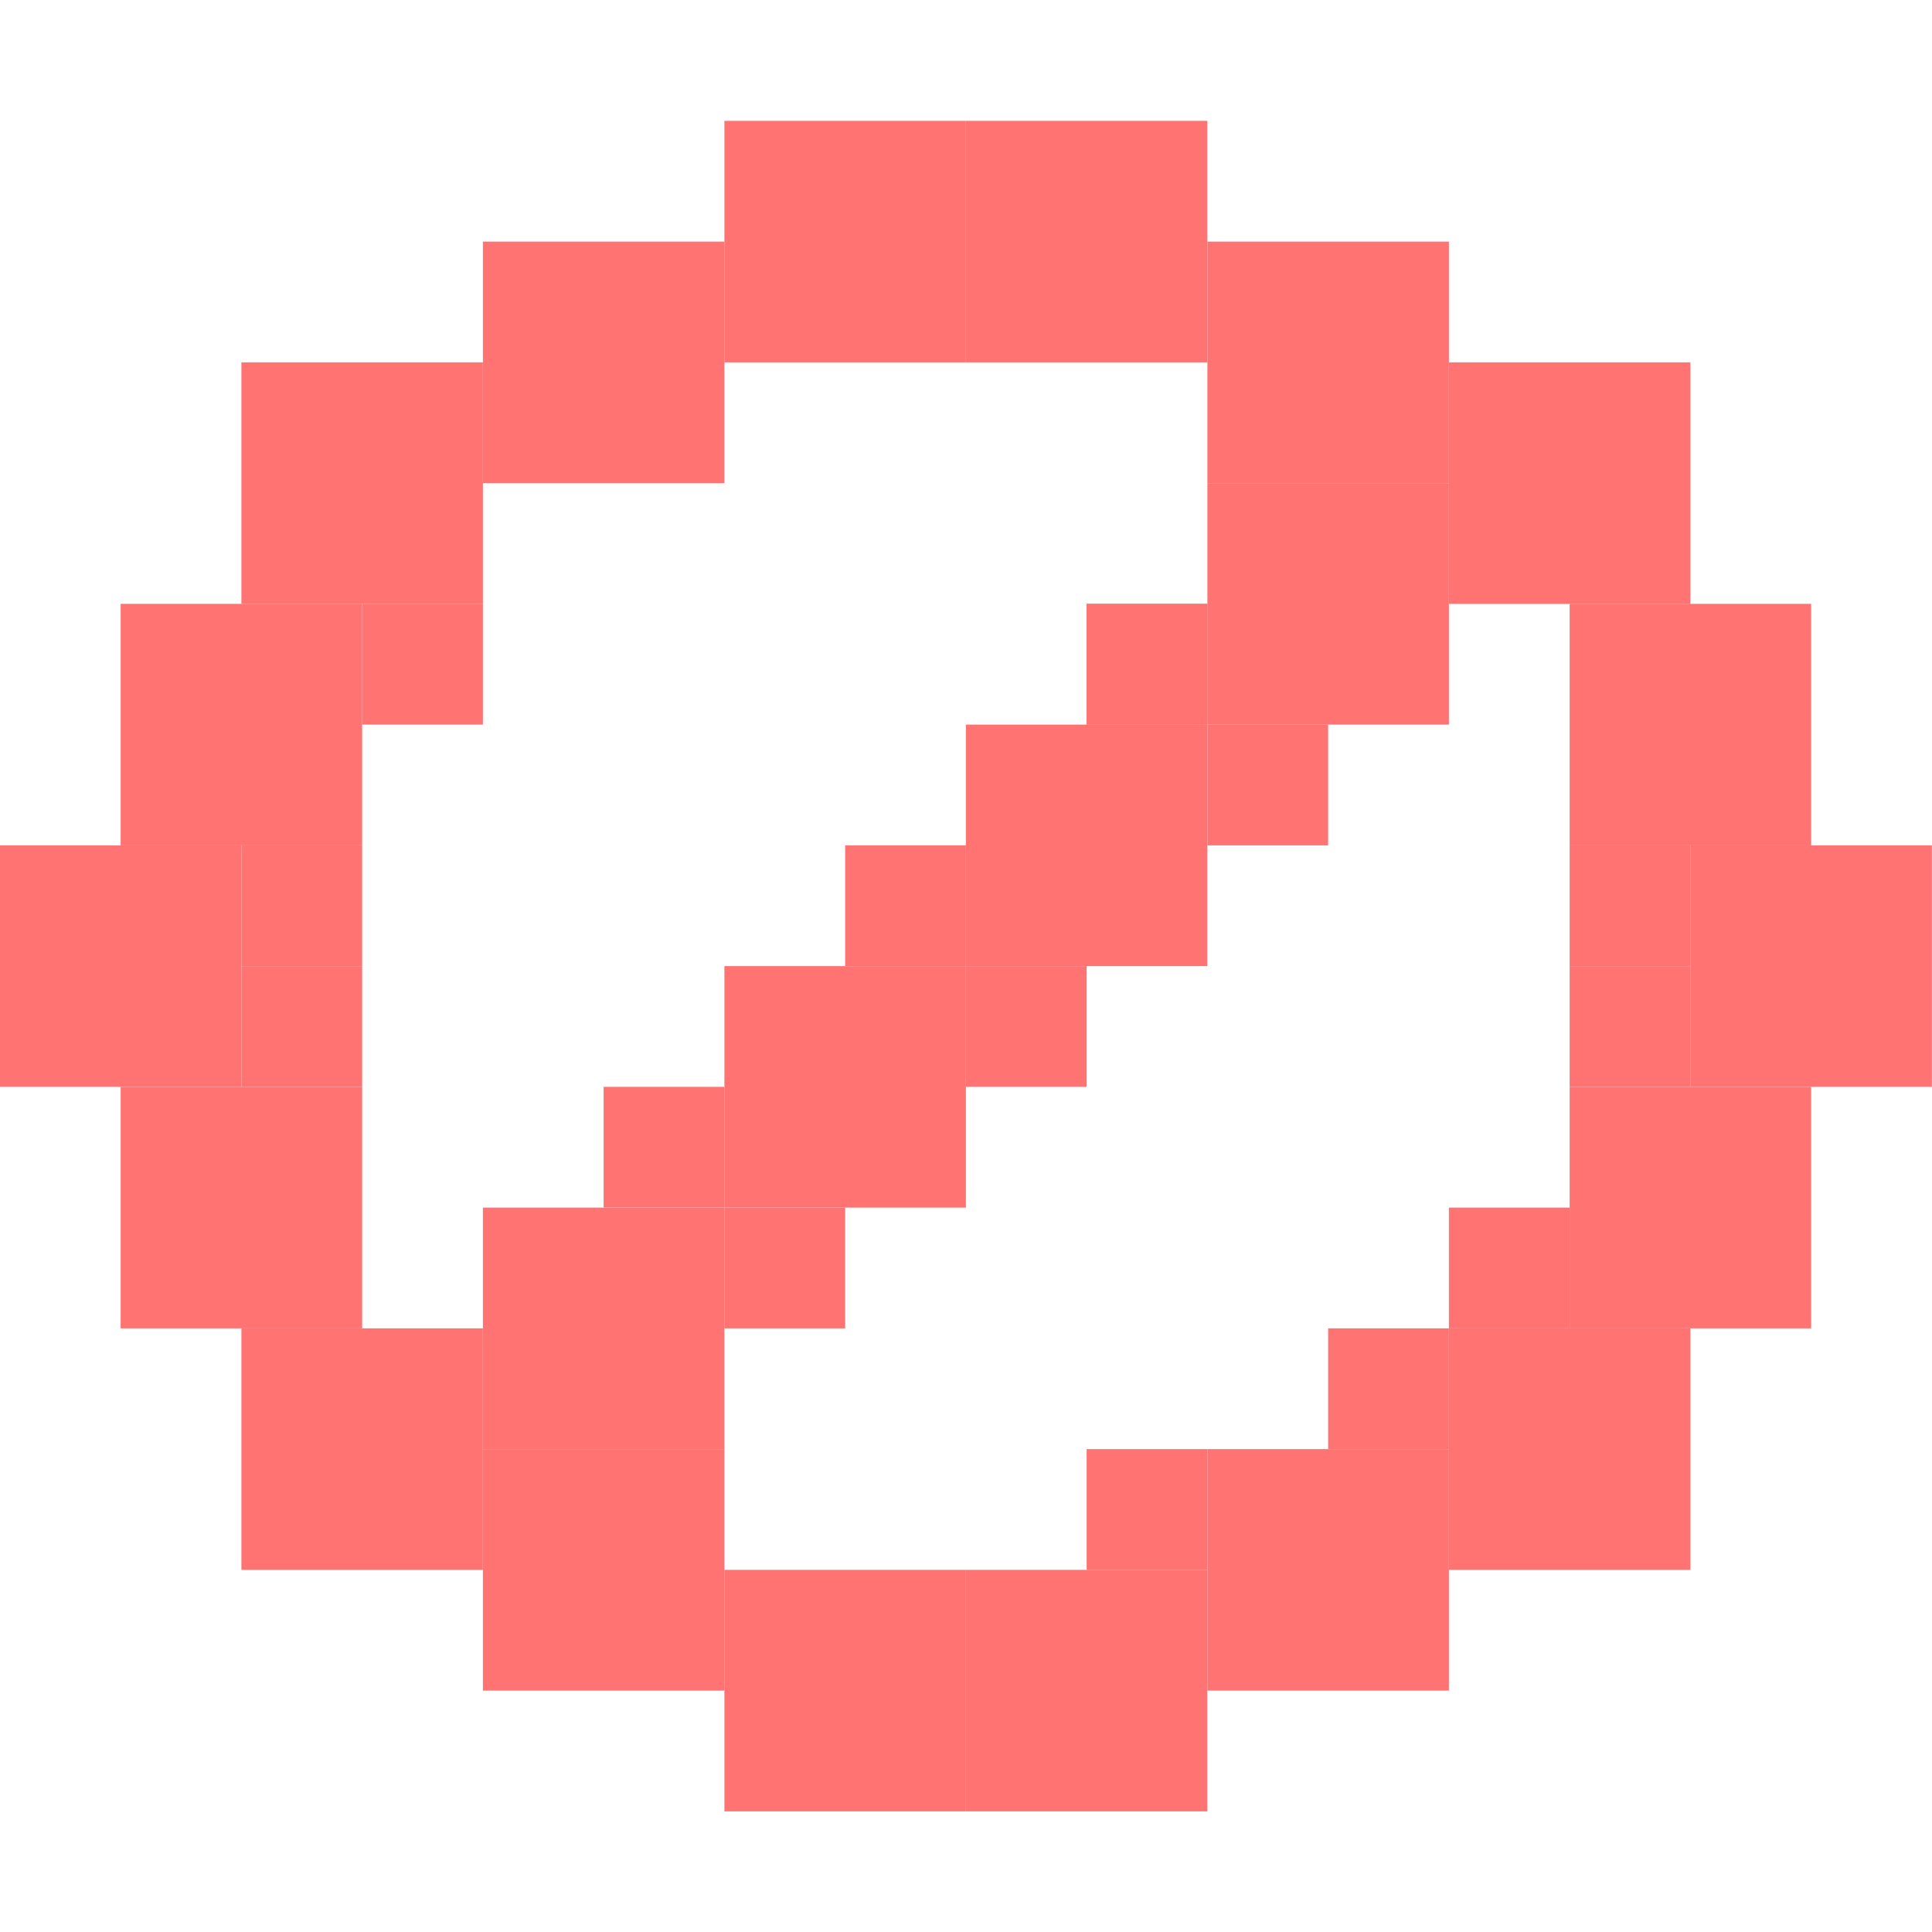
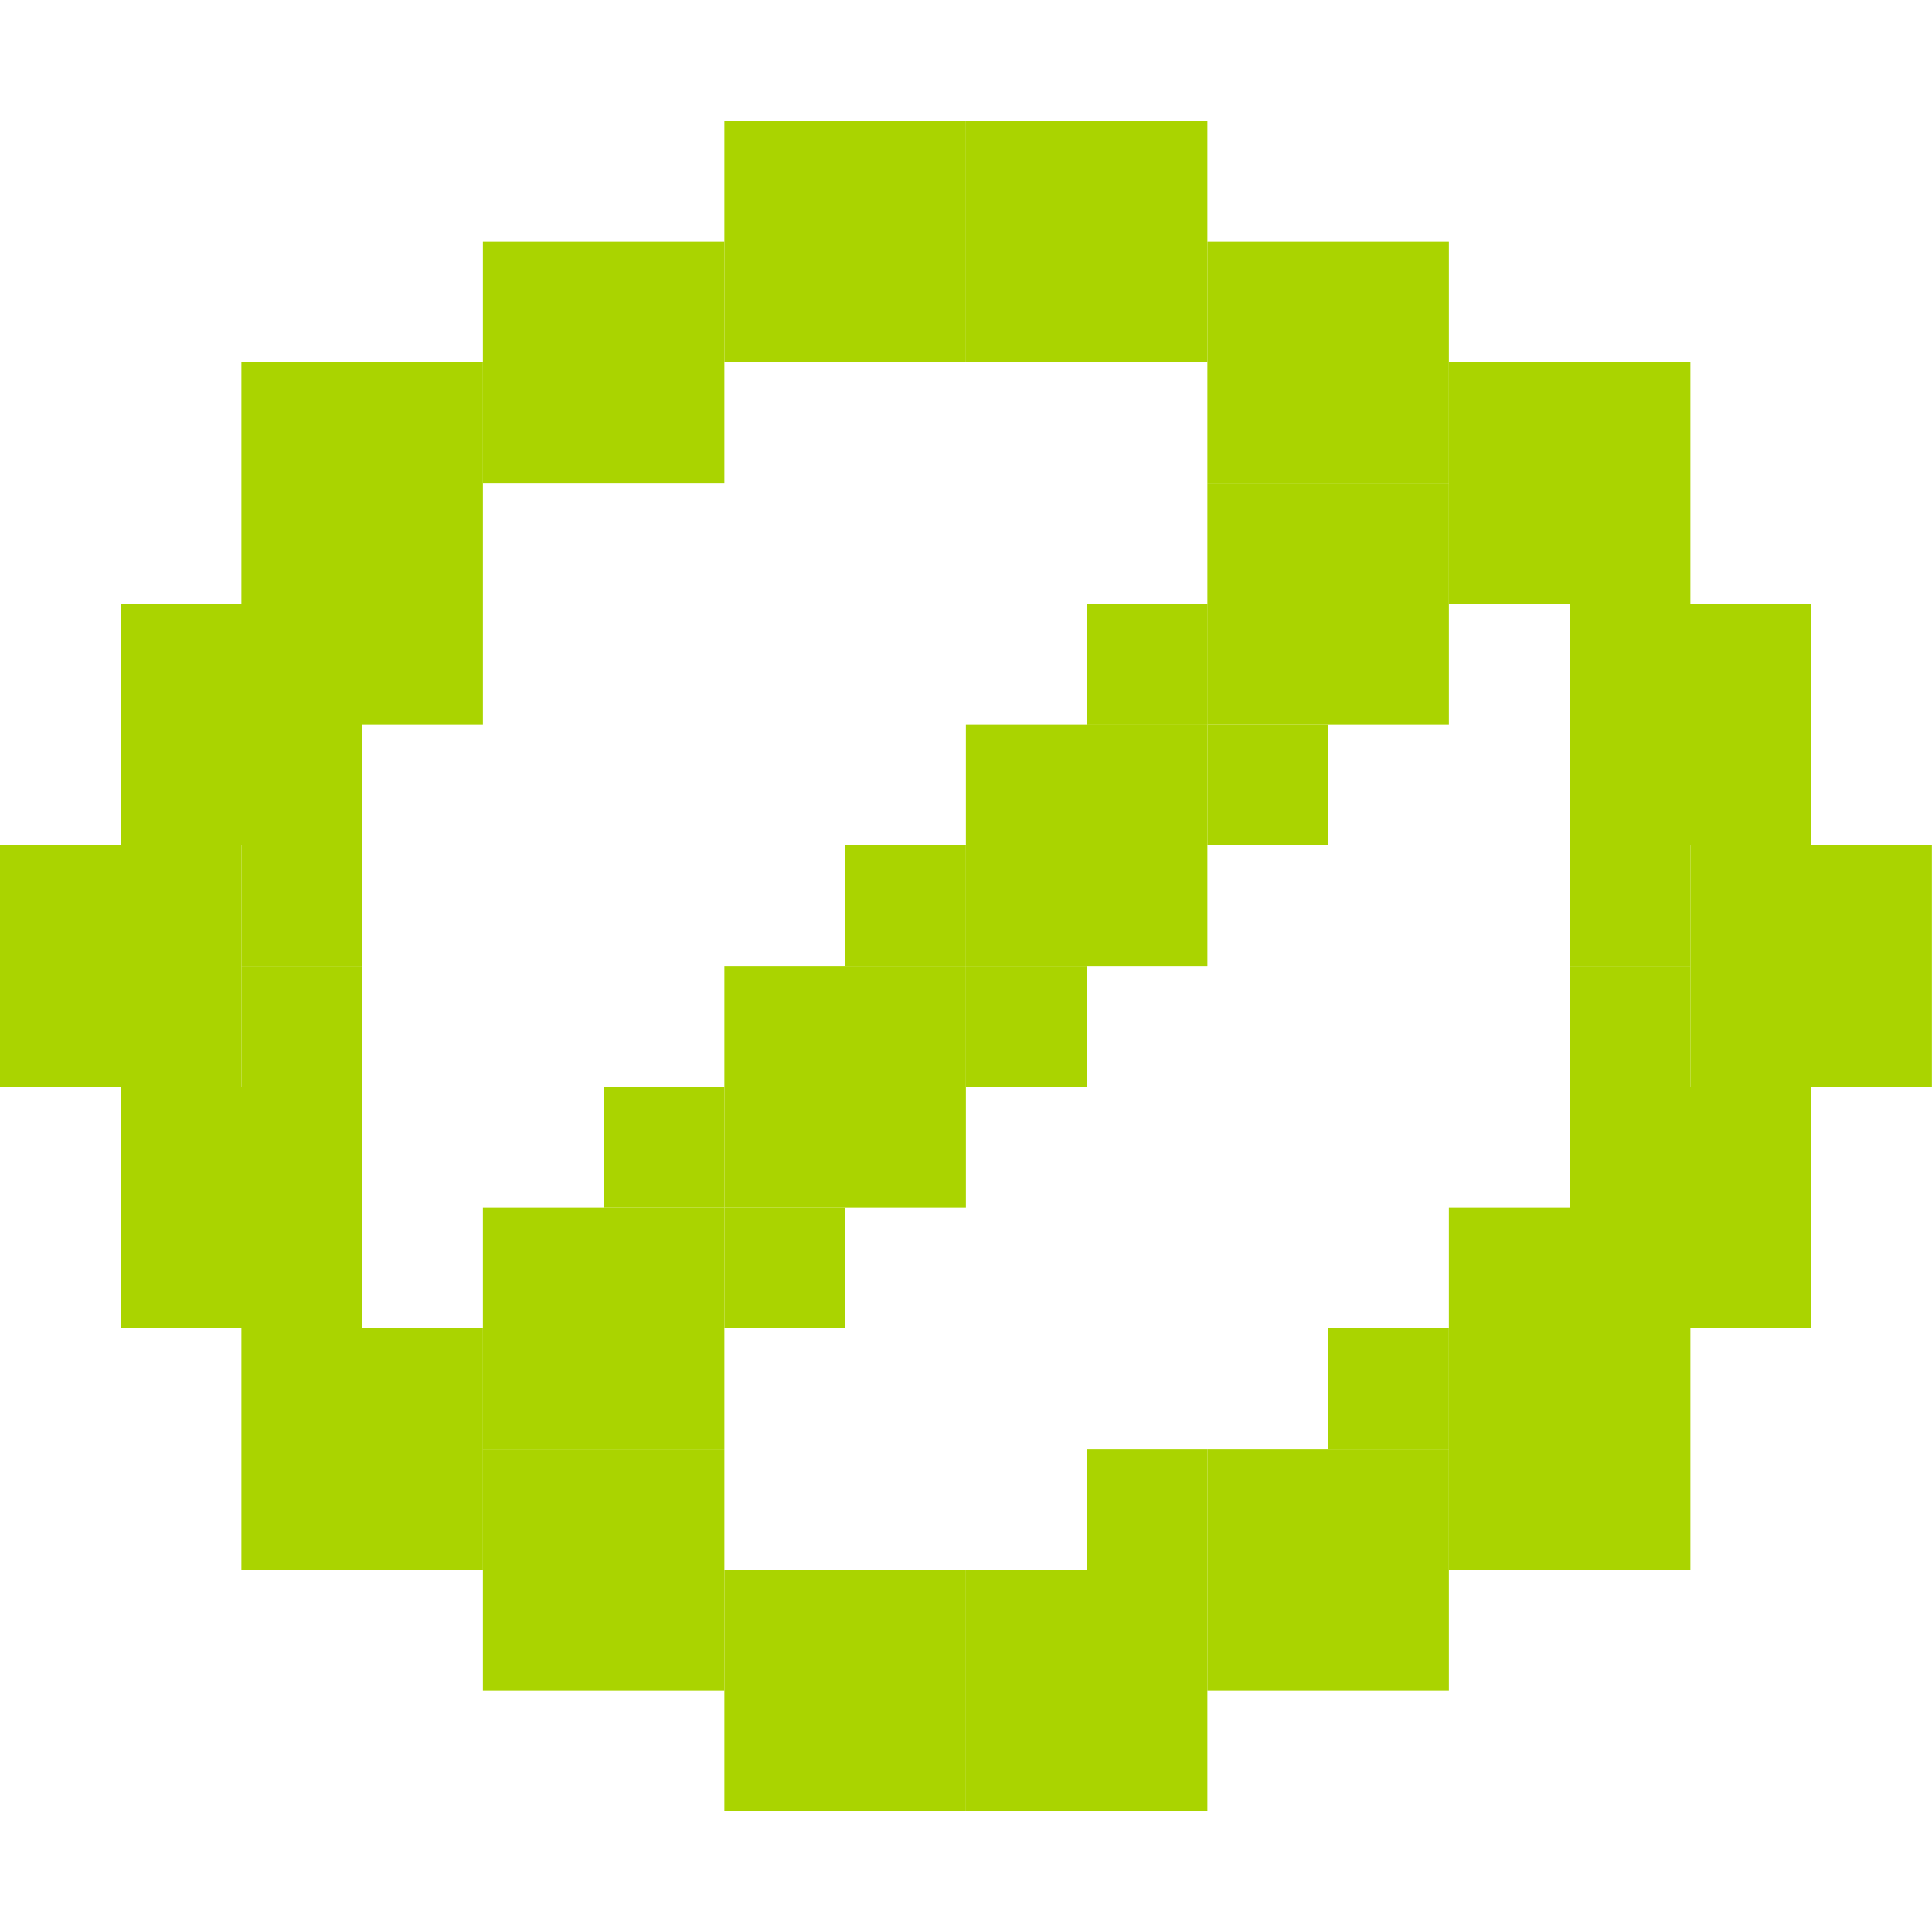
<svg xmlns="http://www.w3.org/2000/svg" id="svg7384" version="1.1" height="256" width="256">
  <defs id="defs7386" />
  <g transform="translate(-220,-366)" id="layer9" style="display:inline" />
  <g transform="translate(-220,-366)" id="layer10" />
  <g transform="translate(-220,-366)" id="layer11" />
  <g transform="translate(-220,-366)" id="layer12">
-     <rect style="fill:#ff7373;fill-opacity:1;stroke:none" id="rect3082" width="32" height="32" x="315.986" y="382.014" />
-     <rect style="fill:#ff7373;fill-opacity:1;stroke:none" id="rect3082-0" width="32" height="32" x="347.986" y="382.014" />
-     <rect style="fill:#ff7373;fill-opacity:1;stroke:none" id="rect3082-0-5" width="32" height="32" x="379.986" y="398.014" />
-     <rect style="fill:#ff7373;fill-opacity:1;stroke:none" id="rect3082-0-0" width="32" height="32" x="411.986" y="414.014" />
-     <rect style="fill:#ff7373;fill-opacity:1;stroke:none" id="rect3082-0-7" width="32" height="32" x="443.986" y="478.014" />
-     <rect style="fill:#ff7373;fill-opacity:1;stroke:none" id="rect3082-0-6" width="32" height="32" x="427.986" y="446.014" />
-     <rect style="fill:#ff7373;fill-opacity:1;stroke:none" id="rect3082-0-9" width="32" height="32" x="427.986" y="510.014" />
-     <rect style="fill:#ff7373;fill-opacity:1;stroke:none" id="rect3082-0-60" width="32" height="32" x="411.986" y="542.014" />
-     <rect style="fill:#ff7373;fill-opacity:1;stroke:none" id="rect3082-0-60-3" width="32" height="32" x="379.986" y="558.014" />
-     <rect style="fill:#ff7373;fill-opacity:1;stroke:none" id="rect3082-0-60-3-6" width="32" height="32" x="347.986" y="574.014" />
-     <rect style="fill:#ff7373;fill-opacity:1;stroke:none" id="rect3082-0-60-3-6-4" width="32" height="32" x="315.986" y="574.014" />
-     <rect style="fill:#ff7373;fill-opacity:1;stroke:none" id="rect3082-0-5-3" width="32" height="32" x="-315.986" y="398.014" transform="scale(-1,1)" />
-     <rect style="fill:#ff7373;fill-opacity:1;stroke:none" id="rect3082-0-0-5" width="32" height="32" x="-283.986" y="414.014" transform="scale(-1,1)" />
-     <rect style="fill:#ff7373;fill-opacity:1;stroke:none" id="rect3082-0-7-9" width="32" height="32" x="-251.986" y="478.014" transform="scale(-1,1)" />
-     <rect style="fill:#ff7373;fill-opacity:1;stroke:none" id="rect3082-0-6-9" width="32" height="32" x="-267.986" y="446.014" transform="scale(-1,1)" />
-     <rect style="fill:#ff7373;fill-opacity:1;stroke:none" id="rect3082-0-9-1" width="32" height="32" x="-267.986" y="510.014" transform="scale(-1,1)" />
-     <rect style="fill:#ff7373;fill-opacity:1;stroke:none" id="rect3082-0-60-8" width="32" height="32" x="-283.986" y="542.014" transform="scale(-1,1)" />
-     <rect style="fill:#ff7373;fill-opacity:1;stroke:none" id="rect3082-0-60-3-7" width="32" height="32" x="-315.986" y="558.014" transform="scale(-1,1)" />
-     <rect style="fill:#ff7373;fill-opacity:1;stroke:none" id="rect3082-0-0-4" width="32" height="32" x="379.986" y="430.014" />
-     <rect style="fill:#ff7373;fill-opacity:1;stroke:none" id="rect3082-0-0-4-3" width="32" height="32" x="347.986" y="462.014" />
-     <rect style="fill:#ff7373;fill-opacity:1;stroke:none" id="rect3082-0-0-4-7" width="32" height="32" x="315.986" y="494.014" />
-     <rect style="fill:#ff7373;fill-opacity:1;stroke:none" id="rect3082-0-0-4-6" width="32" height="32" x="283.986" y="526.014" />
-     <rect style="fill:#ff7373;fill-opacity:1;stroke:none" id="rect3360" width="16" height="16" x="363.986" y="446.014" />
-     <rect style="fill:#ff7373;fill-opacity:1;stroke:none" id="rect3360-6" width="16" height="16" x="363.986" y="446.014" />
-     <rect style="fill:#ff7373;fill-opacity:1;stroke:none" id="rect3360-4" width="16" height="16" x="379.986" y="462.014" />
-     <rect style="fill:#ff7373;fill-opacity:1;stroke:none" id="rect3360-47" width="16" height="16" x="347.986" y="494.014" />
-     <rect style="fill:#ff7373;fill-opacity:1;stroke:none" id="rect3360-60" width="16" height="16" x="331.986" y="478.014" />
-     <rect style="fill:#ff7373;fill-opacity:1;stroke:none" id="rect3360-0" width="16" height="16" x="315.986" y="526.014" />
-     <rect style="fill:#ff7373;fill-opacity:1;stroke:none" id="rect3360-7" width="16" height="16" x="299.986" y="510.014" />
-     <rect style="fill:#ff7373;fill-opacity:1;stroke:none" id="rect3360-46" width="16" height="16" x="267.986" y="446.014" />
-     <rect style="fill:#ff7373;fill-opacity:1;stroke:none" id="rect3360-1" width="16" height="16" x="251.986" y="478.014" />
-     <rect style="fill:#ff7373;fill-opacity:1;stroke:none" id="rect3360-9" width="16" height="16" x="251.986" y="494.014" />
-     <rect style="fill:#ff7373;fill-opacity:1;stroke:none" id="rect3360-2" width="16" height="16" x="427.986" y="478.014" />
-     <rect style="fill:#ff7373;fill-opacity:1;stroke:none" id="rect3360-28" width="16" height="16" x="427.986" y="494.014" />
-     <rect style="fill:#ff7373;fill-opacity:1;stroke:none" id="rect3360-5" width="16" height="16" x="411.986" y="526.014" />
-     <rect style="fill:#ff7373;fill-opacity:1;stroke:none" id="rect3360-27" width="16" height="16" x="395.986" y="542.014" />
-     <rect style="fill:#ff7373;fill-opacity:1;stroke:none" id="rect3360-95" width="16" height="16" x="363.986" y="558.014" />
+     <rect style="fill:#aad400;fill-opacity:1;stroke:none" id="rect3082" width="32" height="32" x="315.986" y="382.014" />
+     <rect style="fill:#aad400;fill-opacity:1;stroke:none" id="rect3082-0" width="32" height="32" x="347.986" y="382.014" />
+     <rect style="fill:#aad400;fill-opacity:1;stroke:none" id="rect3082-0-5" width="32" height="32" x="379.986" y="398.014" />
+     <rect style="fill:#aad400;fill-opacity:1;stroke:none" id="rect3082-0-0" width="32" height="32" x="411.986" y="414.014" />
+     <rect style="fill:#aad400;fill-opacity:1;stroke:none" id="rect3082-0-7" width="32" height="32" x="443.986" y="478.014" />
+     <rect style="fill:#aad400;fill-opacity:1;stroke:none" id="rect3082-0-6" width="32" height="32" x="427.986" y="446.014" />
+     <rect style="fill:#aad400;fill-opacity:1;stroke:none" id="rect3082-0-9" width="32" height="32" x="427.986" y="510.014" />
+     <rect style="fill:#aad400;fill-opacity:1;stroke:none" id="rect3082-0-60" width="32" height="32" x="411.986" y="542.014" />
+     <rect style="fill:#aad400;fill-opacity:1;stroke:none" id="rect3082-0-60-3" width="32" height="32" x="379.986" y="558.014" />
+     <rect style="fill:#aad400;fill-opacity:1;stroke:none" id="rect3082-0-60-3-6" width="32" height="32" x="347.986" y="574.014" />
+     <rect style="fill:#aad400;fill-opacity:1;stroke:none" id="rect3082-0-60-3-6-4" width="32" height="32" x="315.986" y="574.014" />
+     <rect style="fill:#aad400;fill-opacity:1;stroke:none" id="rect3082-0-5-3" width="32" height="32" x="-315.986" y="398.014" transform="scale(-1,1)" />
+     <rect style="fill:#aad400;fill-opacity:1;stroke:none" id="rect3082-0-0-5" width="32" height="32" x="-283.986" y="414.014" transform="scale(-1,1)" />
+     <rect style="fill:#aad400;fill-opacity:1;stroke:none" id="rect3082-0-7-9" width="32" height="32" x="-251.986" y="478.014" transform="scale(-1,1)" />
+     <rect style="fill:#aad400;fill-opacity:1;stroke:none" id="rect3082-0-6-9" width="32" height="32" x="-267.986" y="446.014" transform="scale(-1,1)" />
+     <rect style="fill:#aad400;fill-opacity:1;stroke:none" id="rect3082-0-9-1" width="32" height="32" x="-267.986" y="510.014" transform="scale(-1,1)" />
+     <rect style="fill:#aad400;fill-opacity:1;stroke:none" id="rect3082-0-60-8" width="32" height="32" x="-283.986" y="542.014" transform="scale(-1,1)" />
+     <rect style="fill:#aad400;fill-opacity:1;stroke:none" id="rect3082-0-60-3-7" width="32" height="32" x="-315.986" y="558.014" transform="scale(-1,1)" />
+     <rect style="fill:#aad400;fill-opacity:1;stroke:none" id="rect3082-0-0-4" width="32" height="32" x="379.986" y="430.014" />
+     <rect style="fill:#aad400;fill-opacity:1;stroke:none" id="rect3082-0-0-4-3" width="32" height="32" x="347.986" y="462.014" />
+     <rect style="fill:#aad400;fill-opacity:1;stroke:none" id="rect3082-0-0-4-7" width="32" height="32" x="315.986" y="494.014" />
+     <rect style="fill:#aad400;fill-opacity:1;stroke:none" id="rect3082-0-0-4-6" width="32" height="32" x="283.986" y="526.014" />
+     <rect style="fill:#aad400;fill-opacity:1;stroke:none" id="rect3360" width="16" height="16" x="363.986" y="446.014" />
+     <rect style="fill:#aad400;fill-opacity:1;stroke:none" id="rect3360-6" width="16" height="16" x="363.986" y="446.014" />
+     <rect style="fill:#aad400;fill-opacity:1;stroke:none" id="rect3360-4" width="16" height="16" x="379.986" y="462.014" />
+     <rect style="fill:#aad400;fill-opacity:1;stroke:none" id="rect3360-47" width="16" height="16" x="347.986" y="494.014" />
+     <rect style="fill:#aad400;fill-opacity:1;stroke:none" id="rect3360-60" width="16" height="16" x="331.986" y="478.014" />
+     <rect style="fill:#aad400;fill-opacity:1;stroke:none" id="rect3360-0" width="16" height="16" x="315.986" y="526.014" />
+     <rect style="fill:#aad400;fill-opacity:1;stroke:none" id="rect3360-7" width="16" height="16" x="299.986" y="510.014" />
+     <rect style="fill:#aad400;fill-opacity:1;stroke:none" id="rect3360-46" width="16" height="16" x="267.986" y="446.014" />
+     <rect style="fill:#aad400;fill-opacity:1;stroke:none" id="rect3360-1" width="16" height="16" x="251.986" y="478.014" />
+     <rect style="fill:#aad400;fill-opacity:1;stroke:none" id="rect3360-9" width="16" height="16" x="251.986" y="494.014" />
+     <rect style="fill:#aad400;fill-opacity:1;stroke:none" id="rect3360-2" width="16" height="16" x="427.986" y="478.014" />
+     <rect style="fill:#aad400;fill-opacity:1;stroke:none" id="rect3360-28" width="16" height="16" x="427.986" y="494.014" />
+     <rect style="fill:#aad400;fill-opacity:1;stroke:none" id="rect3360-5" width="16" height="16" x="411.986" y="526.014" />
+     <rect style="fill:#aad400;fill-opacity:1;stroke:none" id="rect3360-27" width="16" height="16" x="395.986" y="542.014" />
+     <rect style="fill:#aad400;fill-opacity:1;stroke:none" id="rect3360-95" width="16" height="16" x="363.986" y="558.014" />
  </g>
  <g transform="translate(-220,-366)" id="layer13" />
  <g transform="translate(-220,-366)" id="layer14" />
  <g transform="translate(-220,-366)" id="layer15" style="display:inline" />
  <g transform="translate(-220,-366)" id="g4953" style="display:inline" />
</svg>
